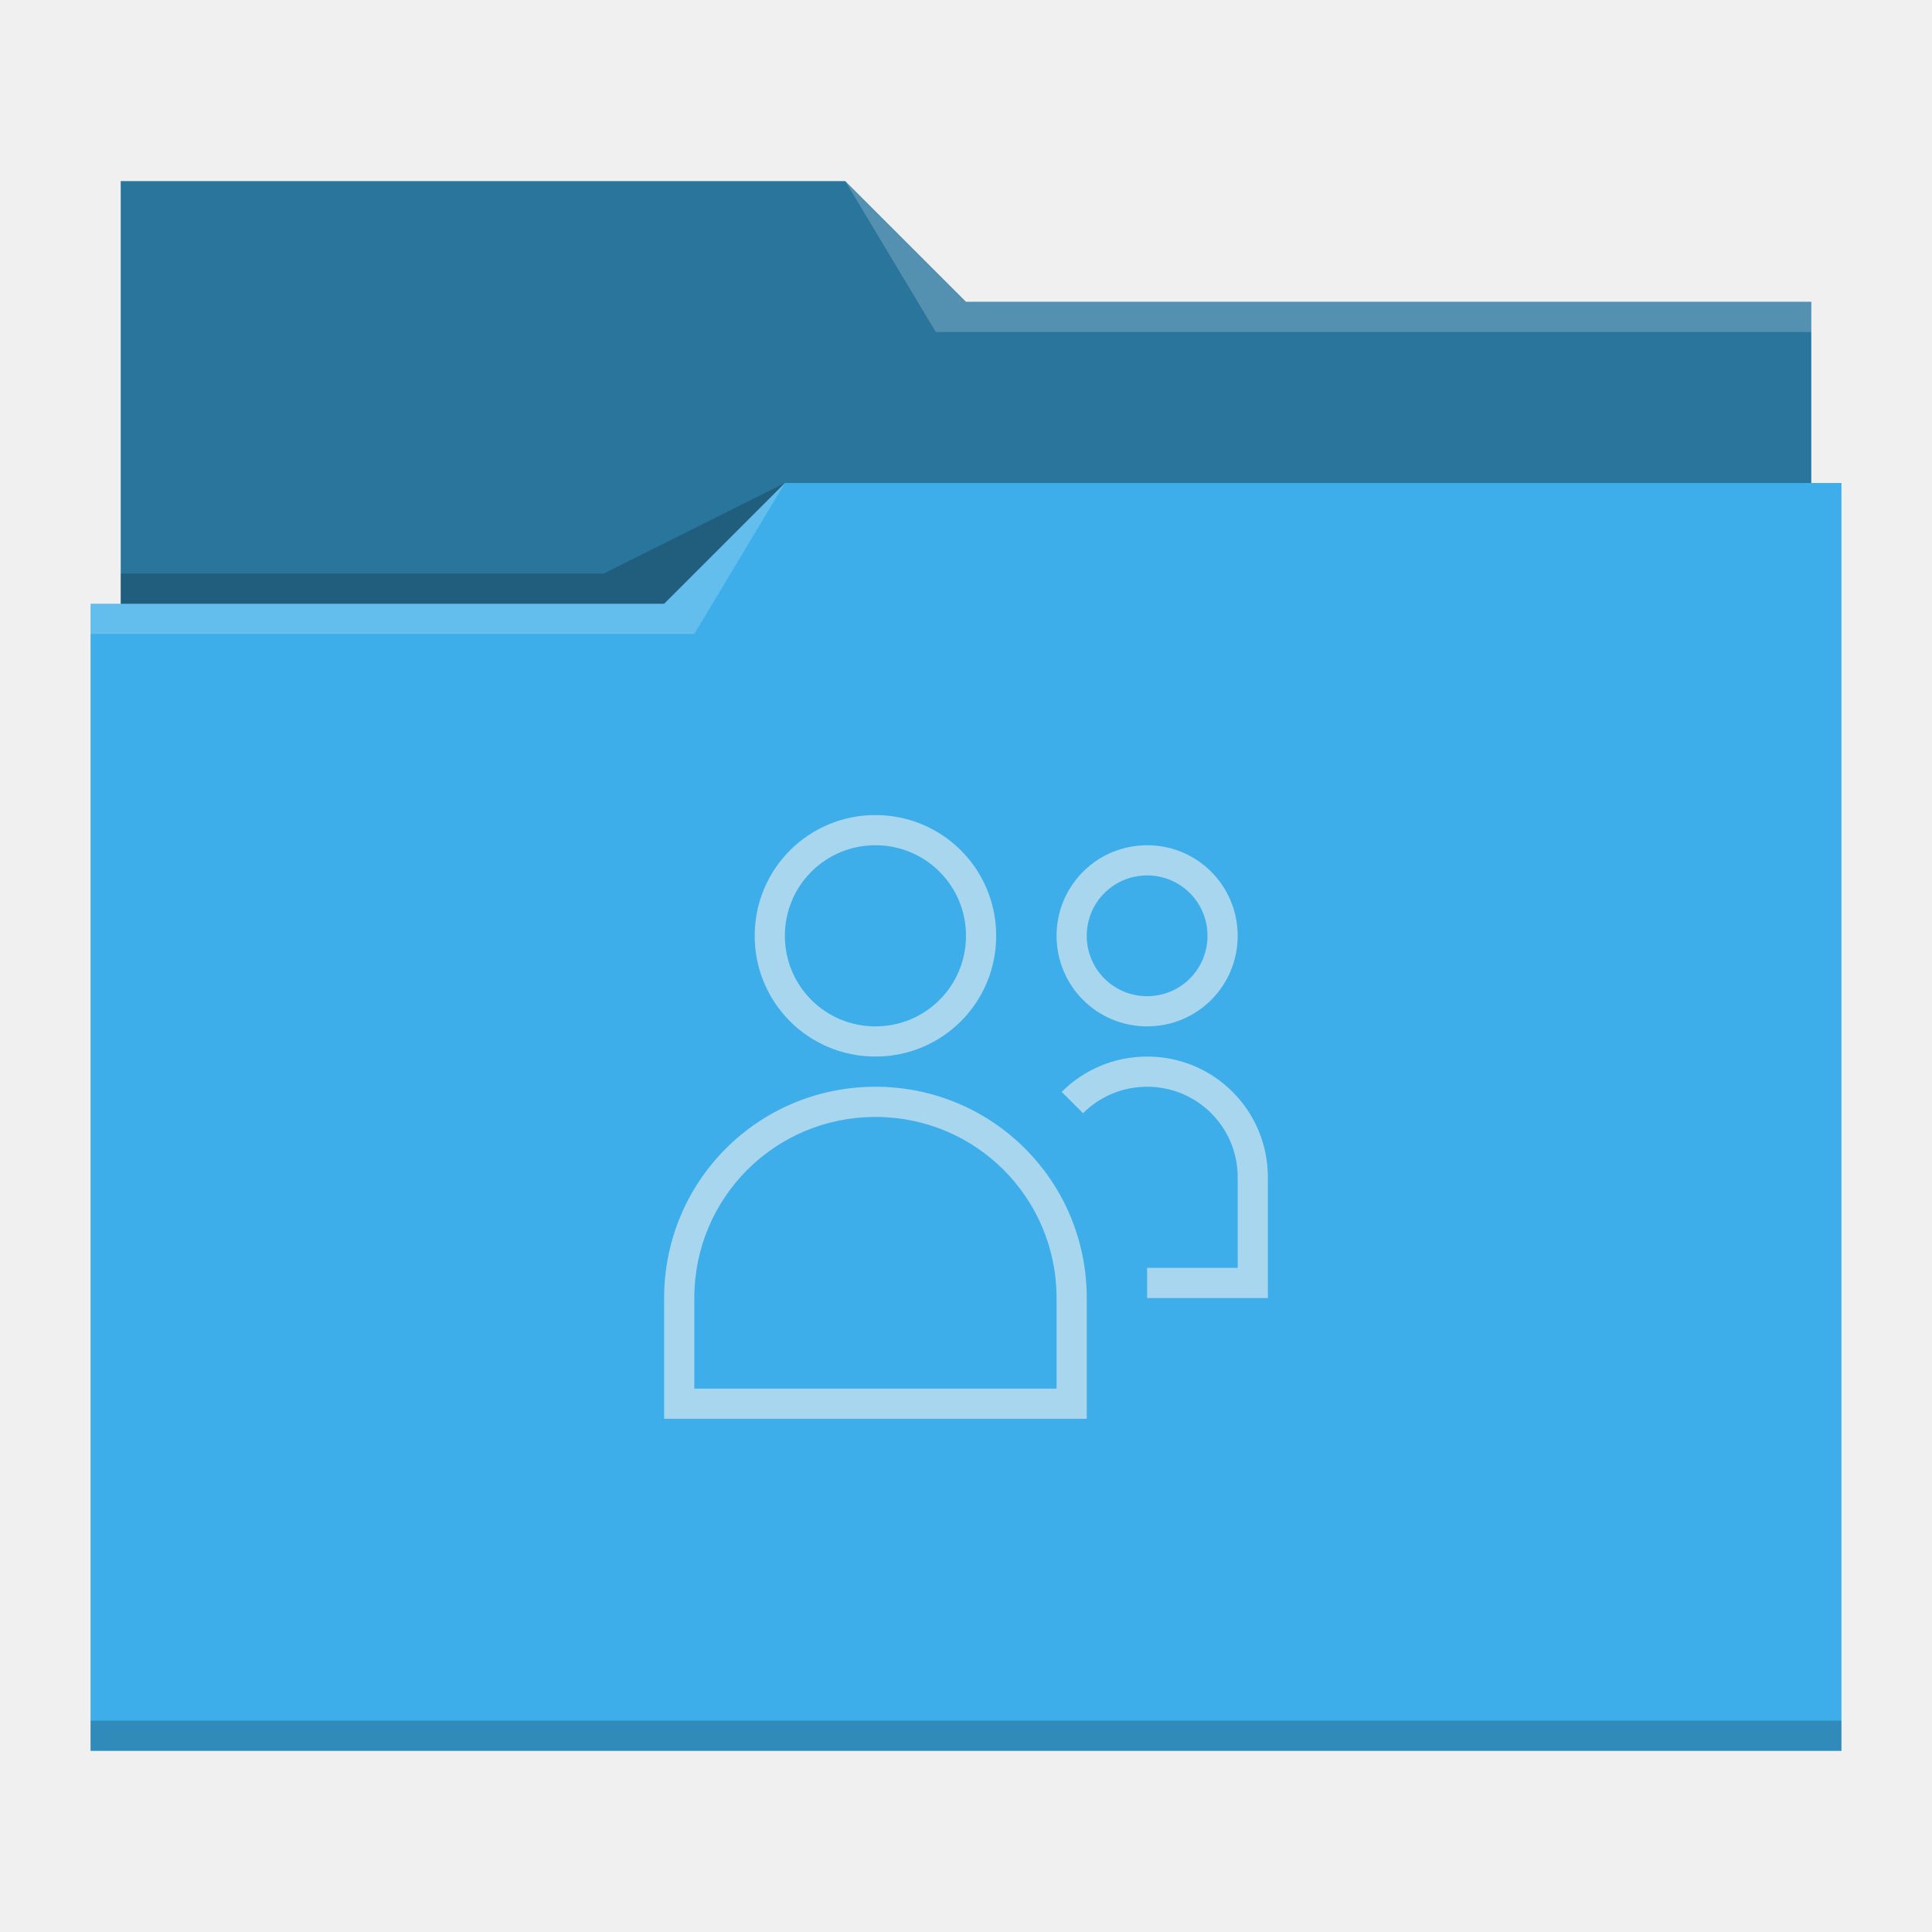
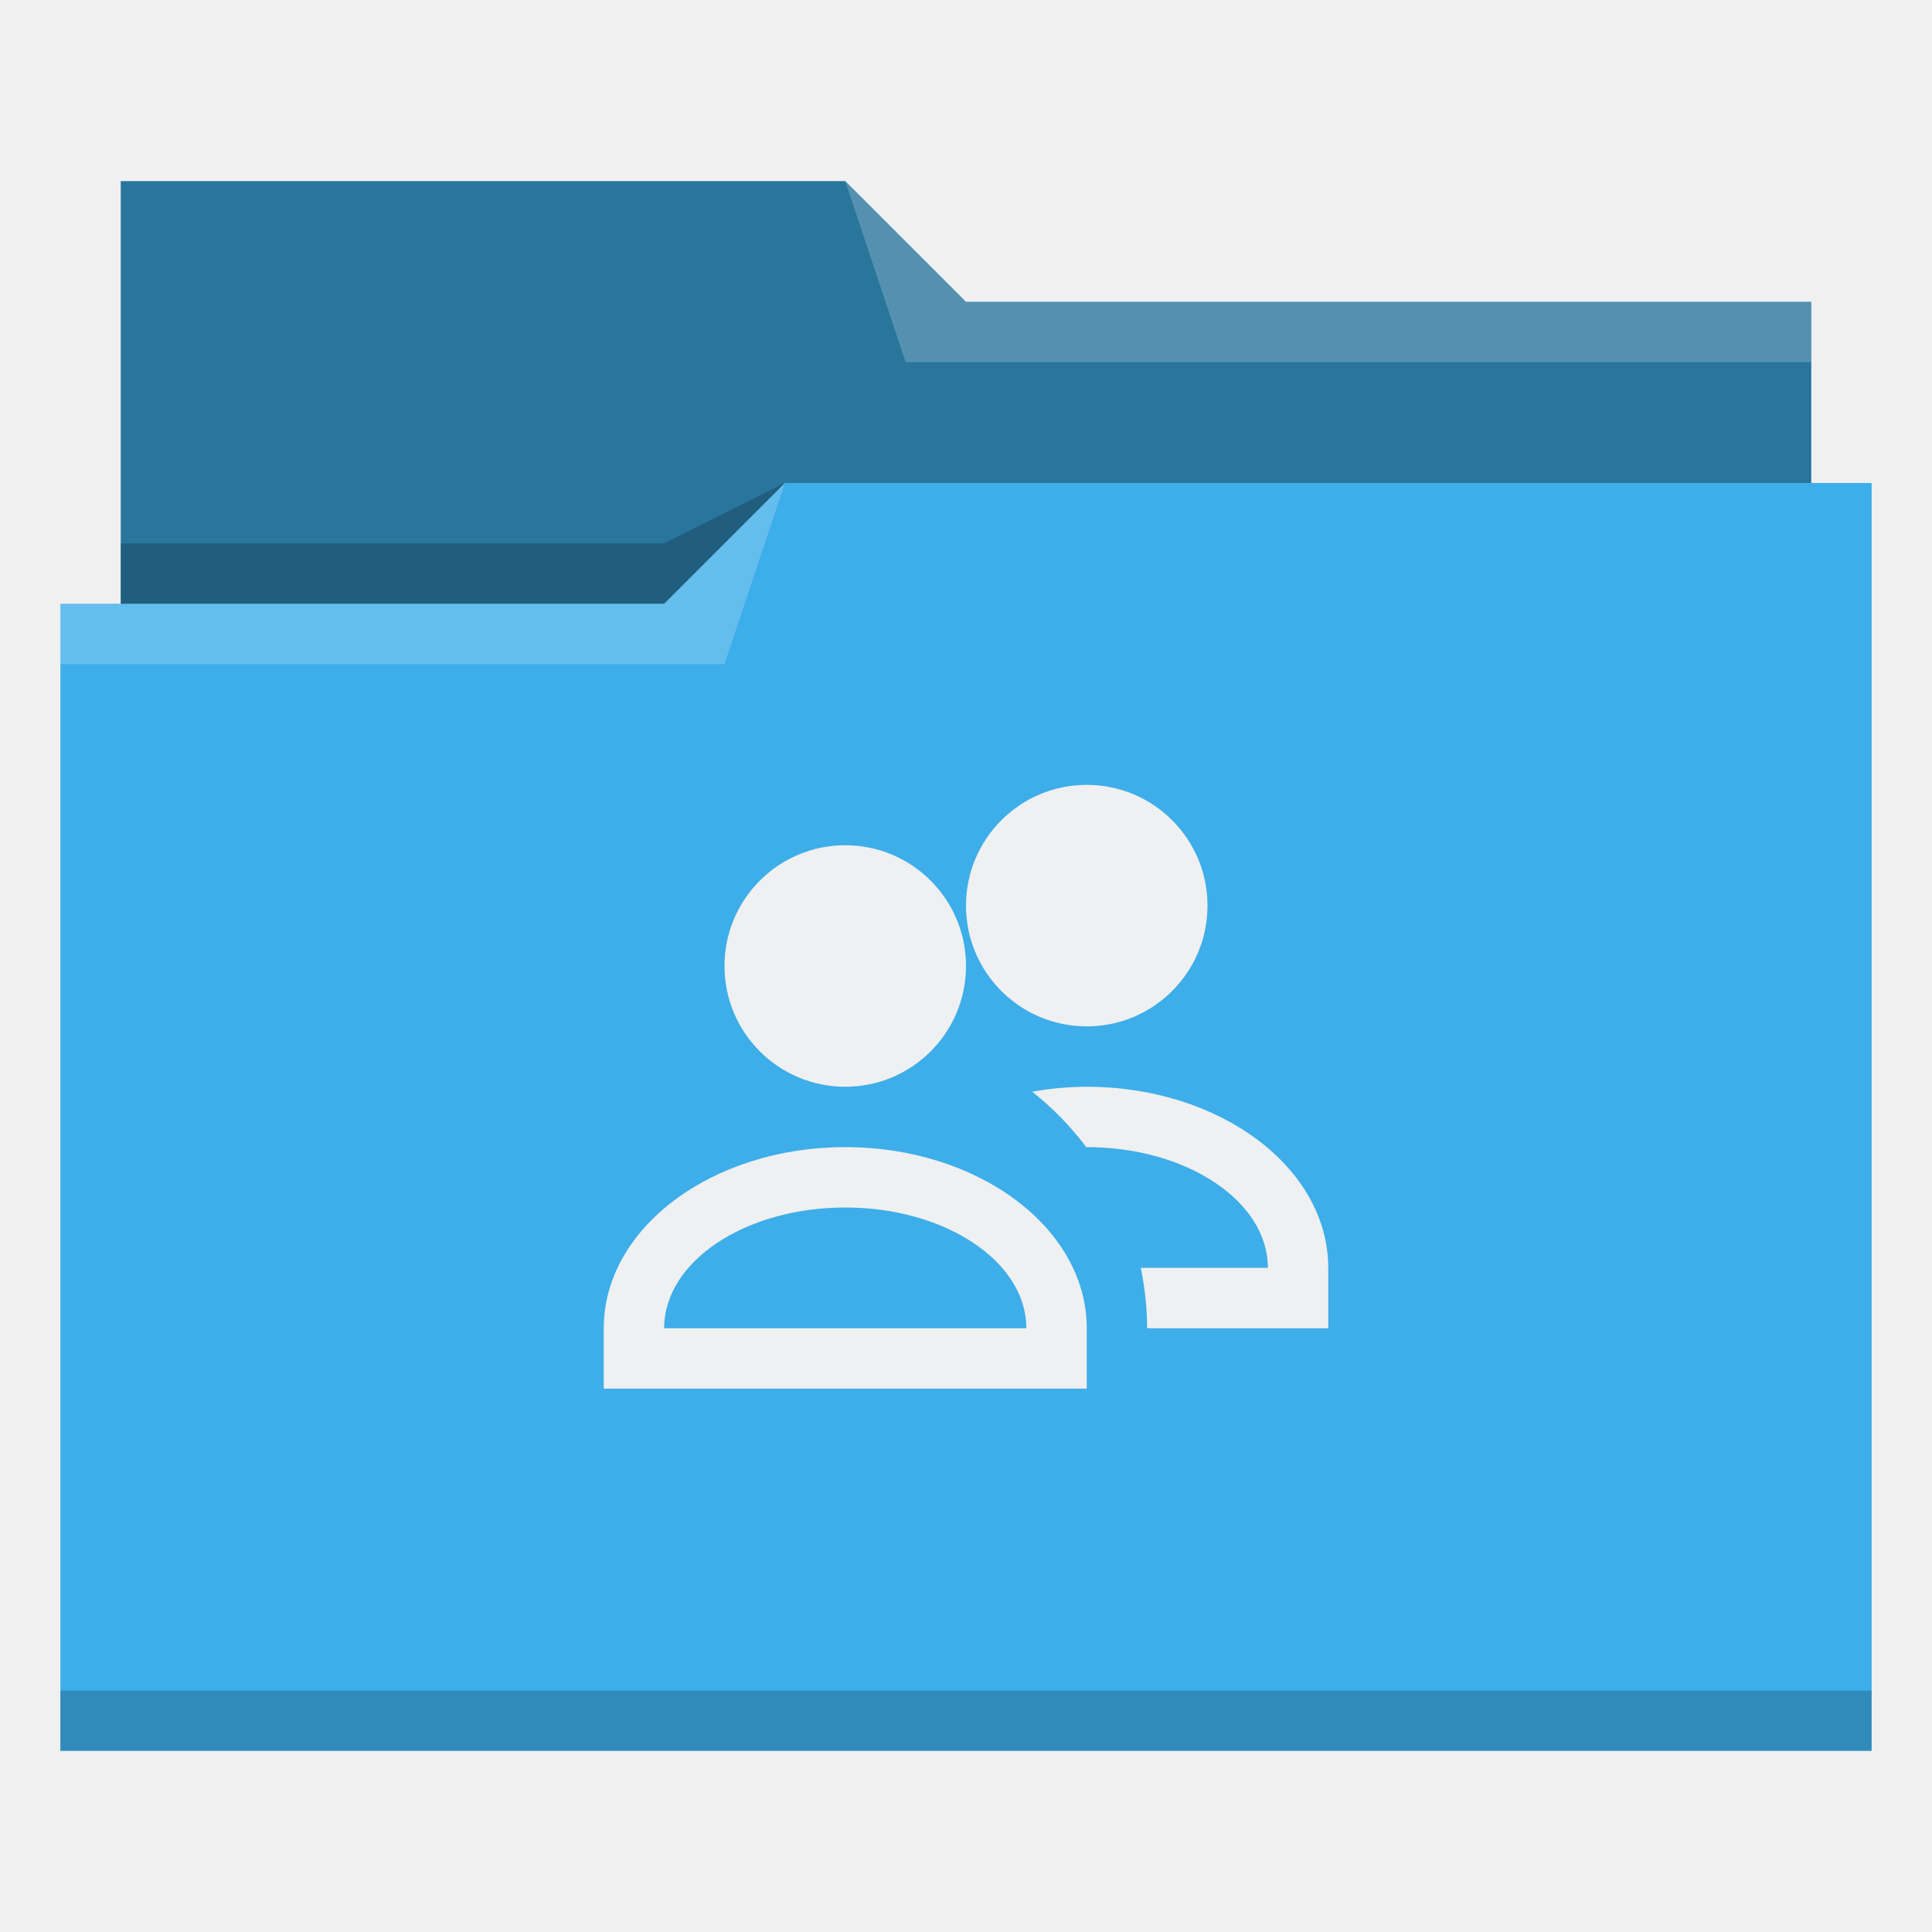
- <svg xmlns="http://www.w3.org/2000/svg" viewBox="0 0 64 64">
+ <svg xmlns="http://www.w3.org/2000/svg" id="svg14" version="1.1" viewBox="0 0 32 32">
  <defs id="defs3051">
-     <style type="text/css" id="current-color-scheme">
+     <style id="current-color-scheme" type="text/css">
      .ColorScheme-Text {
        color:#31363b;
      }
      .ColorScheme-Background {
        color:#eff0f1;
      }
      .ColorScheme-Highlight {
        color:#3daee9;
      }
      .ColorScheme-ViewText {
        color:#31363b;
      }
      .ColorScheme-ViewBackground {
        color:#fcfcfc;
      }
      .ColorScheme-ViewHover {
        color:#93cee9;
      }
      .ColorScheme-ViewFocus{
        color:#3daee9;
      }
      .ColorScheme-ButtonText {
        color:#31363b;
      }
      .ColorScheme-ButtonBackground {
        color:#eff0f1;
      }
      .ColorScheme-ButtonHover {
        color:#93cee9;
      }
      .ColorScheme-ButtonFocus{
        color:#3daee9;
      }
      </style>
  </defs>
-   <path style="fill:currentColor;fill-opacity:1;stroke:none" d="M 4 6 L 4 11 L 4 20 L 3 20 L 3 21 L 3.002 21 C 3.002 21.004 3 21.008 3 21.012 L 3 57 L 3 58 L 4 58 L 60 58 L 61 58 L 61 57 L 61 21.012 L 61 21 L 61 16 L 60 16 L 60 11.01 C 60 11.007 59.998 11.004 59.998 11 L 60 11 L 60 10 L 32 10 L 28 6 L 4 6 z " class="ColorScheme-Highlight" />
-   <path style="fill-opacity:0.33;fill-rule:evenodd" d="M 4 6 L 4 11 L 4 20 L 22 20 L 26 16 L 60 16 L 60 11.01 C 60 11.007 59.998 11.004 59.998 11 L 60 11 L 60 10 L 32 10 L 28 6 L 4 6 z " />
-   <path style="fill:#ffffff;fill-opacity:0.2;fill-rule:evenodd" d="M 28 6 L 31 11 L 33 11 L 60 11 L 60 10 L 33 10 L 32 10 L 28 6 z M 26 16 L 22 20 L 3 20 L 3 21 L 23 21 L 26 16 z " />
-   <path style="fill-opacity:0.2;fill-rule:evenodd" d="M 26 16 L 20 19 L 4 19 L 4 20 L 22 20 L 26 16 z M 3 57 L 3 58 L 4 58 L 60 58 L 61 58 L 61 57 L 60 57 L 4 57 L 3 57 z " class="ColorScheme-Text" />
-   <path style="fill:currentColor;fill-opacity:0.6;stroke:none" d="M 29 27 C 26.784 27 25 28.784 25 31 C 25 33.216 26.784 35 29 35 C 31.216 35 33 33.216 33 31 C 33 28.784 31.216 27 29 27 z M 29 28 C 30.662 28 32 29.338 32 31 C 32 32.662 30.662 34 29 34 C 27.338 34 26 32.662 26 31 C 26 29.338 27.338 28 29 28 z M 38 28 C 36.338 28 35 29.338 35 31 C 35 32.662 36.338 34 38 34 C 39.662 34 41 32.662 41 31 C 41 29.338 39.662 28 38 28 z M 38 29 C 39.108 29 40 29.892 40 31 C 40 32.108 39.108 33 38 33 C 36.892 33 36 32.108 36 31 C 36 29.892 36.892 29 38 29 z M 38 35 C 36.892 35 35.893 35.447 35.17 36.17 L 35.877 36.877 C 36.419 36.335 37.169 36 38 36 C 39.662 36 41 37.338 41 39 L 41 42 L 38 42 L 38 43 L 42 43 L 42 39 C 42 36.784 40.216 35 38 35 z M 29 36 C 25.122 36 22 39.122 22 43 L 22 47 L 36 47 L 36 43 C 36 39.122 32.878 36 29 36 z M 29 37 C 32.324 37 35 39.676 35 43 L 35 46 L 23 46 L 23 43 C 23 39.676 25.676 37 29 37 z " class="ColorScheme-Background" />
+   <path id="path4" class="ColorScheme-Highlight" d="M 2 3 L 2 10 L 1 10 L 1 29 L 12 29 L 13 29 L 31 29 L 31 8 L 30 8 L 30 5 L 16 5 L 14 3 L 2 3 z " style="fill:currentColor;fill-opacity:1;stroke:none" />
+   <path id="path6" d="m 2,3 0,7 9,0 L 13,8 30,8 30,5 16,5 14,3 2,3 Z" style="fill-opacity:0.33;fill-rule:evenodd" />
+   <path id="path8" d="M 14 3 L 15 6 L 30 6 L 30 5 L 16 5 L 14 3 z M 13 8 L 11 10 L 1 10 L 1 11 L 12 11 L 13 8 z " style="fill:#ffffff;fill-opacity:0.2;fill-rule:evenodd" />
+   <path id="path10" class="ColorScheme-Text" d="M 13 8 L 11 9 L 2 9 L 2 10 L 11 10 L 13 8 z M 1 28 L 1 29 L 31 29 L 31 28 L 1 28 z " style="fill-opacity:0.2;fill-rule:evenodd" />
+   <path id="path12" class="ColorScheme-Background" d="M 18 13 C 16.895 13 16 13.895 16 15 C 16 16.105 16.895 17 18 17 C 19.105 17 20 16.105 20 15 C 20 13.895 19.105 13 18 13 z M 14 14 C 12.895 14 12 14.895 12 16 C 12 17.105 12.895 18 14 18 C 15.105 18 16 17.105 16 16 C 16 14.895 15.105 14 14 14 z M 18 18 C 17.695 18.001 17.392 18.029 17.096 18.082 C 17.433 18.348 17.734 18.657 17.992 19 L 18 19 C 19.657 19 21 19.895 21 21 L 18.895 21 C 18.963 21.329 18.999 21.664 19 22 L 20.596 22 L 21.768 22 L 22 22 L 22 21 C 22 19.343 20.209 18 18 18 z M 14 19 C 11.791 19 10 20.343 10 22 L 10 23 L 10.234 23 L 11.408 23 L 16.596 23 L 17.768 23 L 18 23 L 18 22 C 18 20.343 16.209 19 14 19 z M 14 20 C 15.657 20 17 20.895 17 22 L 11 22 C 11 20.895 12.343 20 14 20 z " style="fill:#eff0f1;fill-opacity:1;stroke:none" />
</svg>
